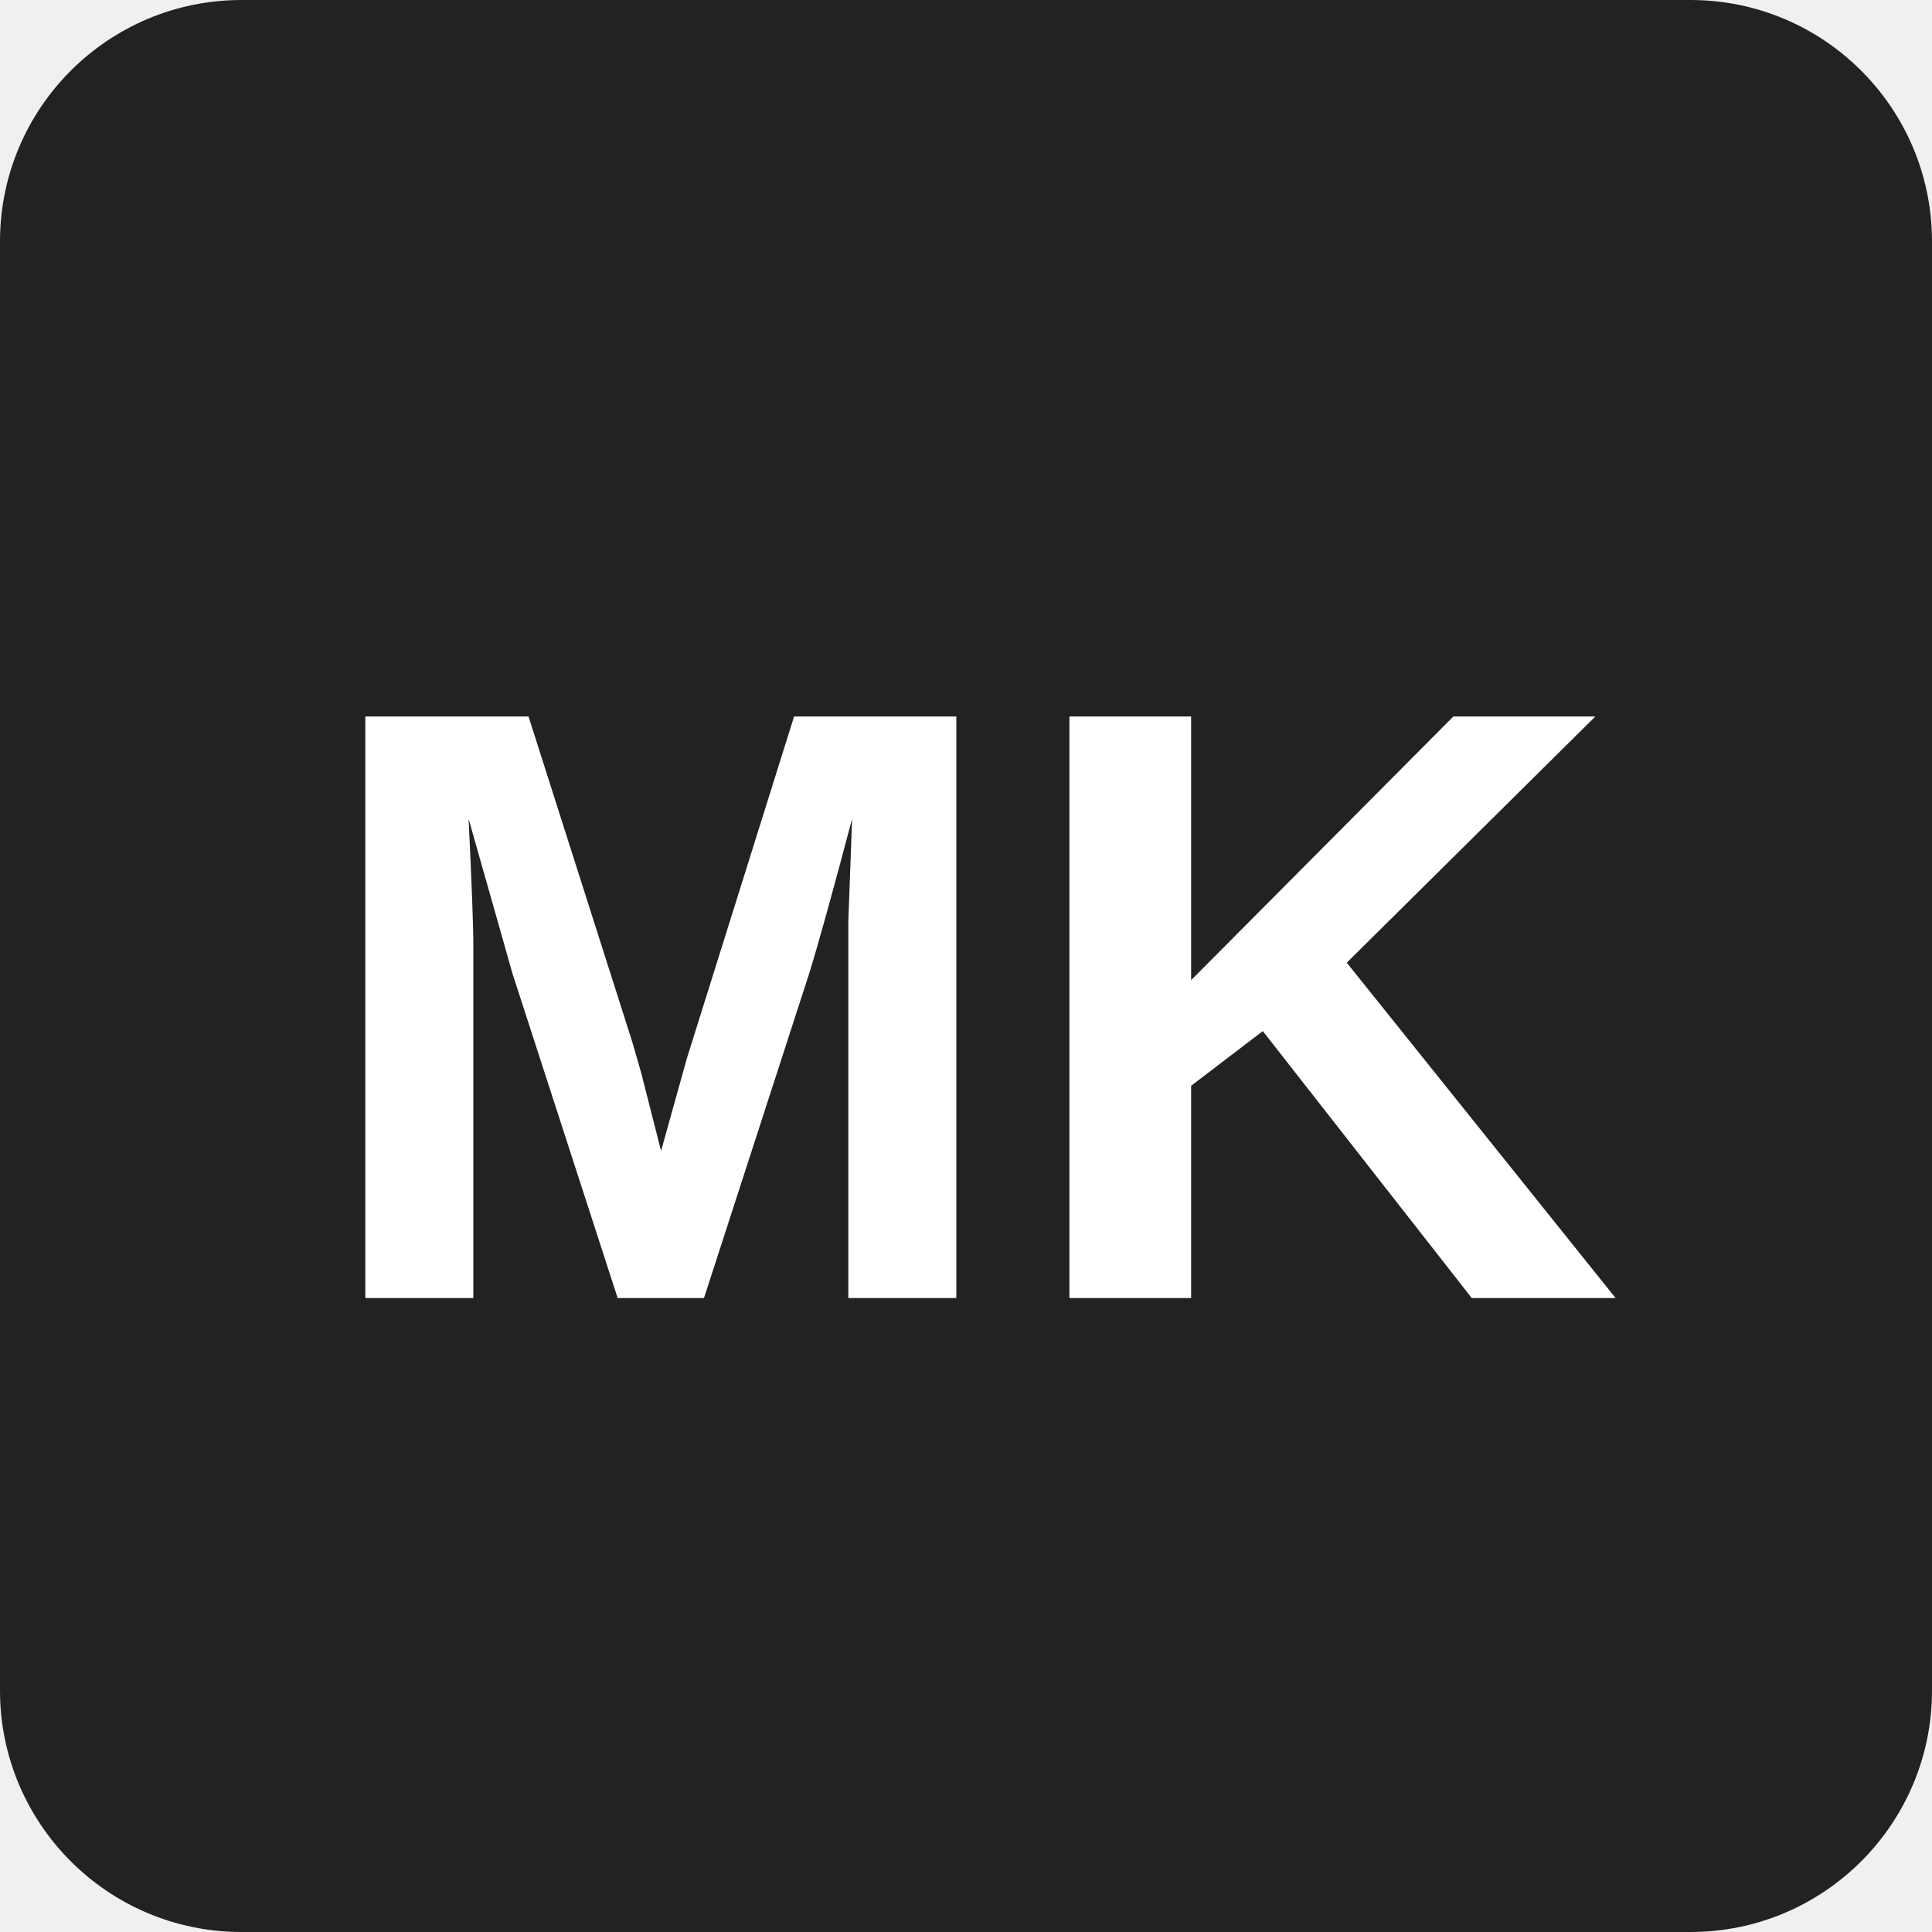
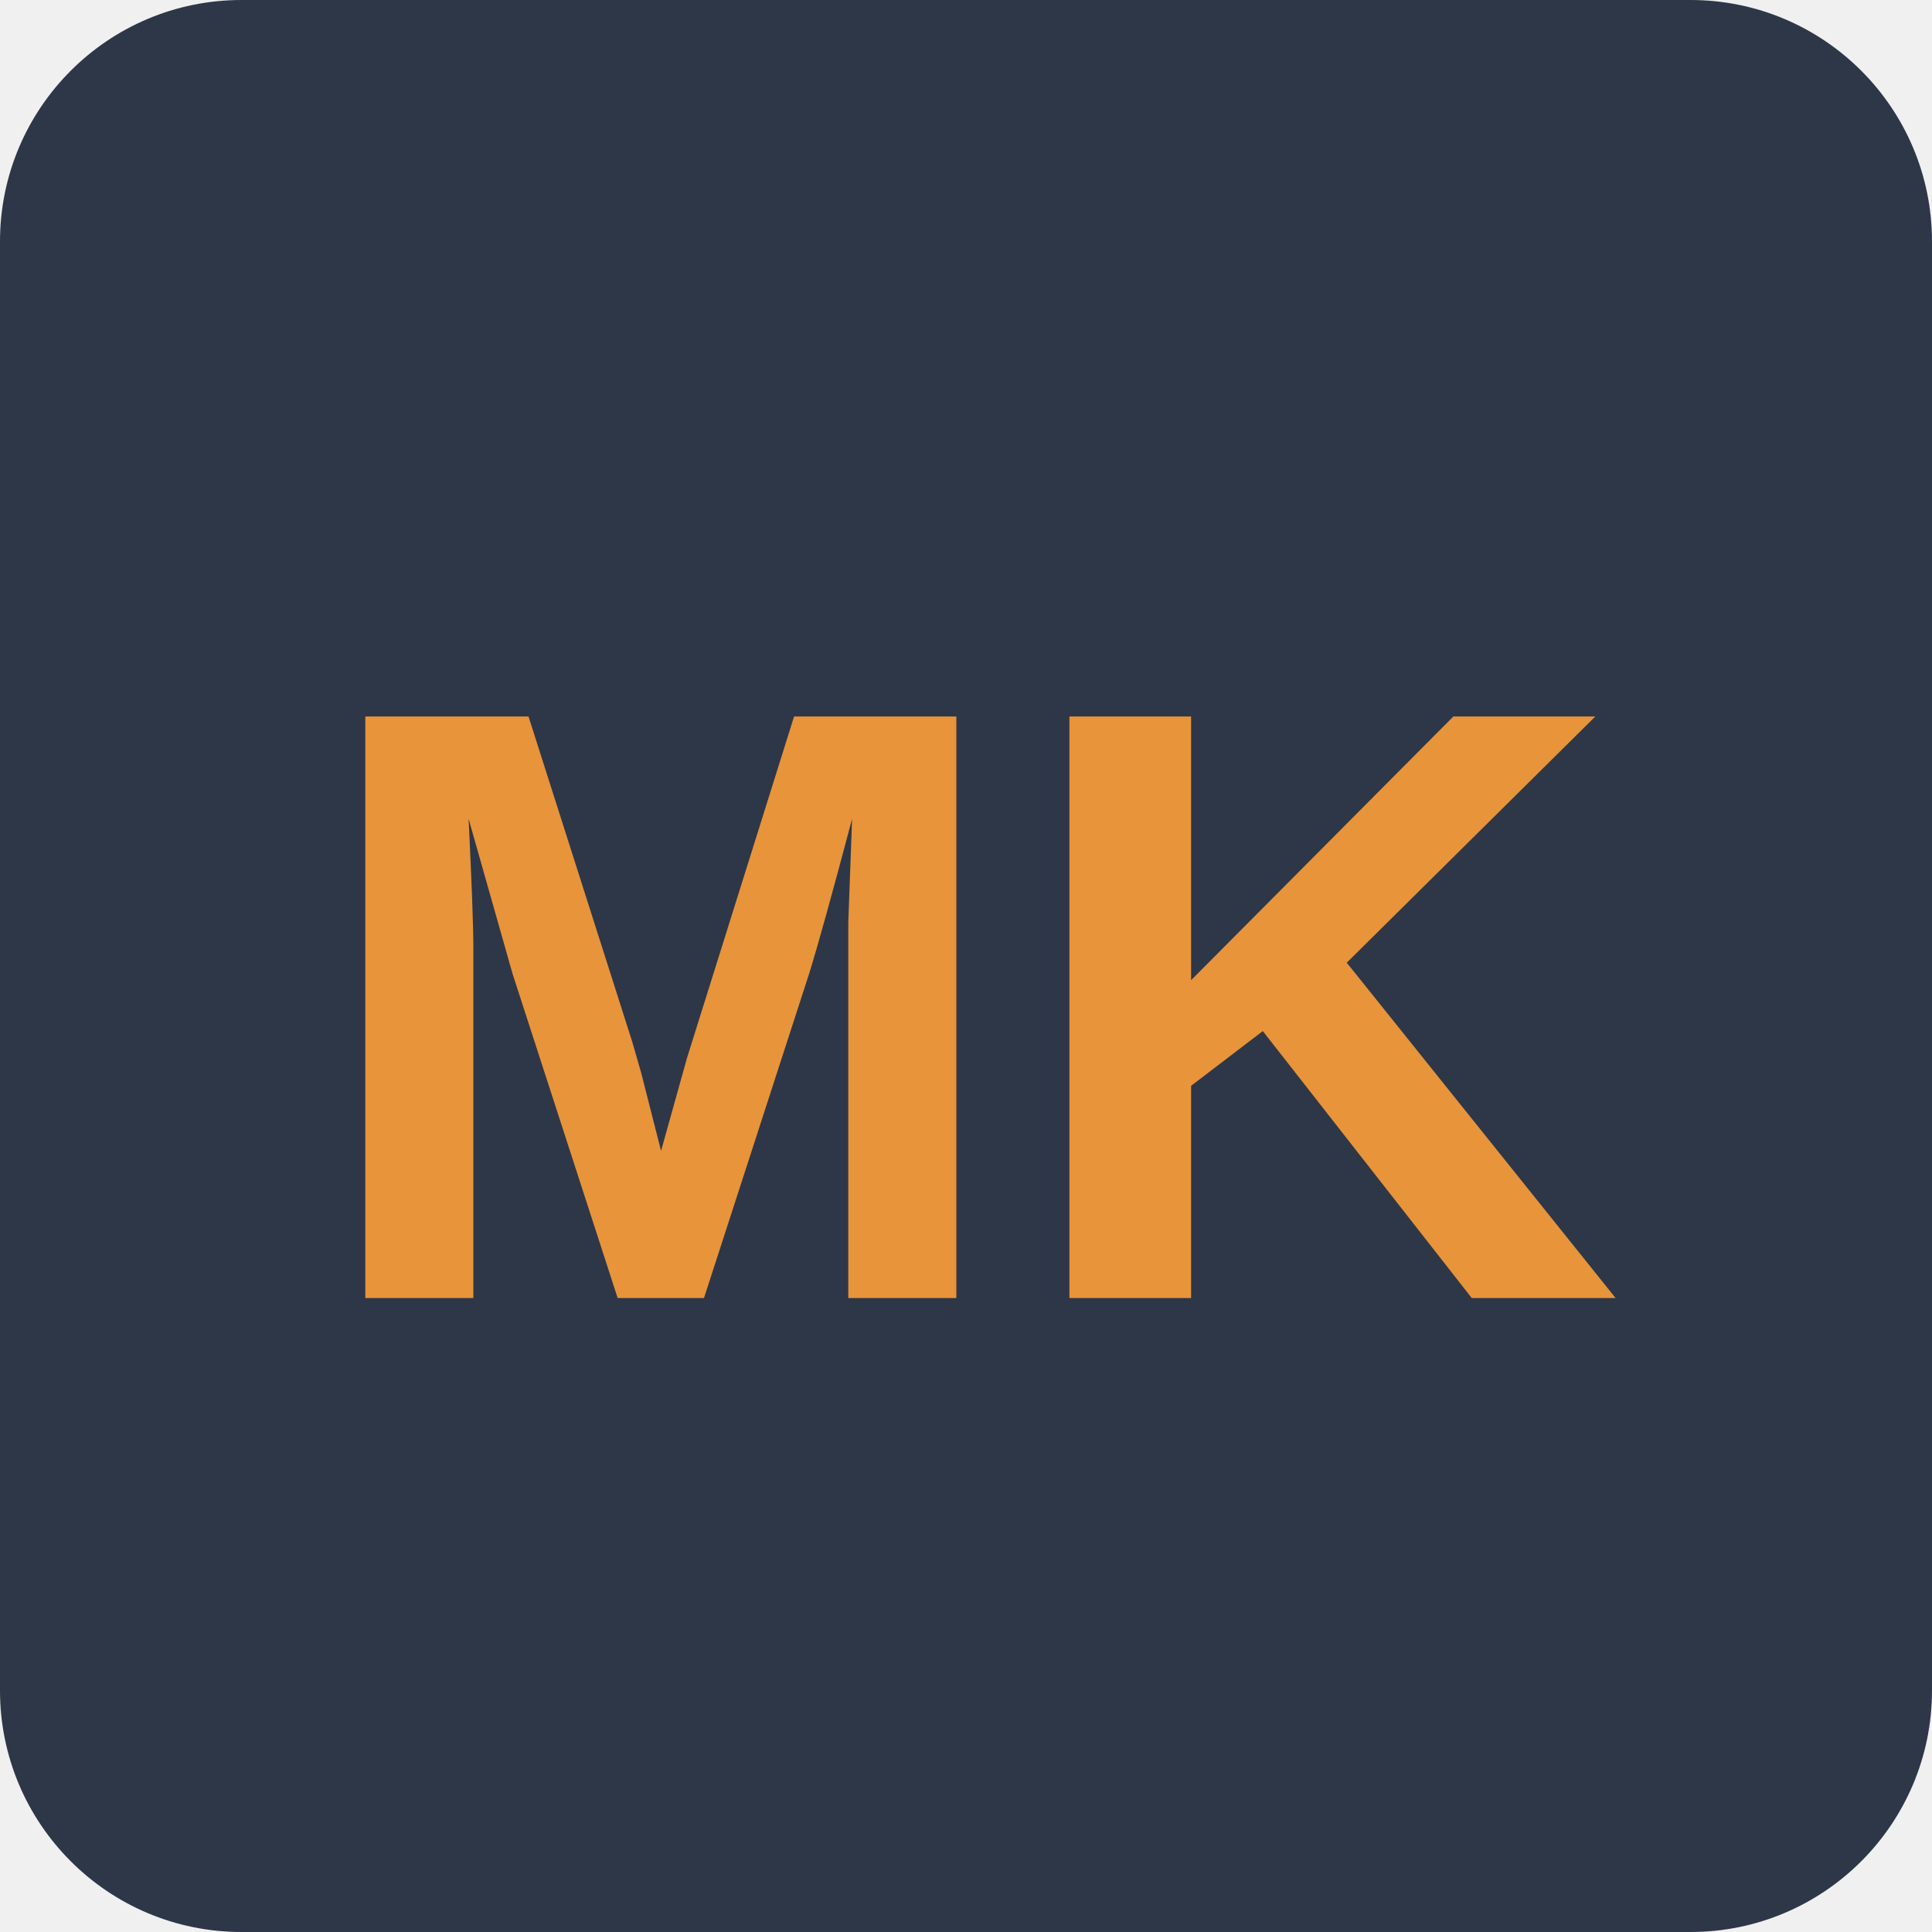
<svg xmlns="http://www.w3.org/2000/svg" viewBox="0 0 64 64">
-   <rect width="64" height="64" rx="8" fill="#222" />
-   <text x="32" y="43" font-family="Arial, Helvetica, sans-serif" font-size="28" font-weight="bold" fill="#fff" text-anchor="middle">MK</text>
+   <rect width="64" height="64" rx="8" fill="#2D3748" />
+   <text x="32" y="43" font-family="Arial, Helvetica, sans-serif" font-size="28" font-weight="bold" fill="#E8943A" text-anchor="middle">MK</text>
</svg>
